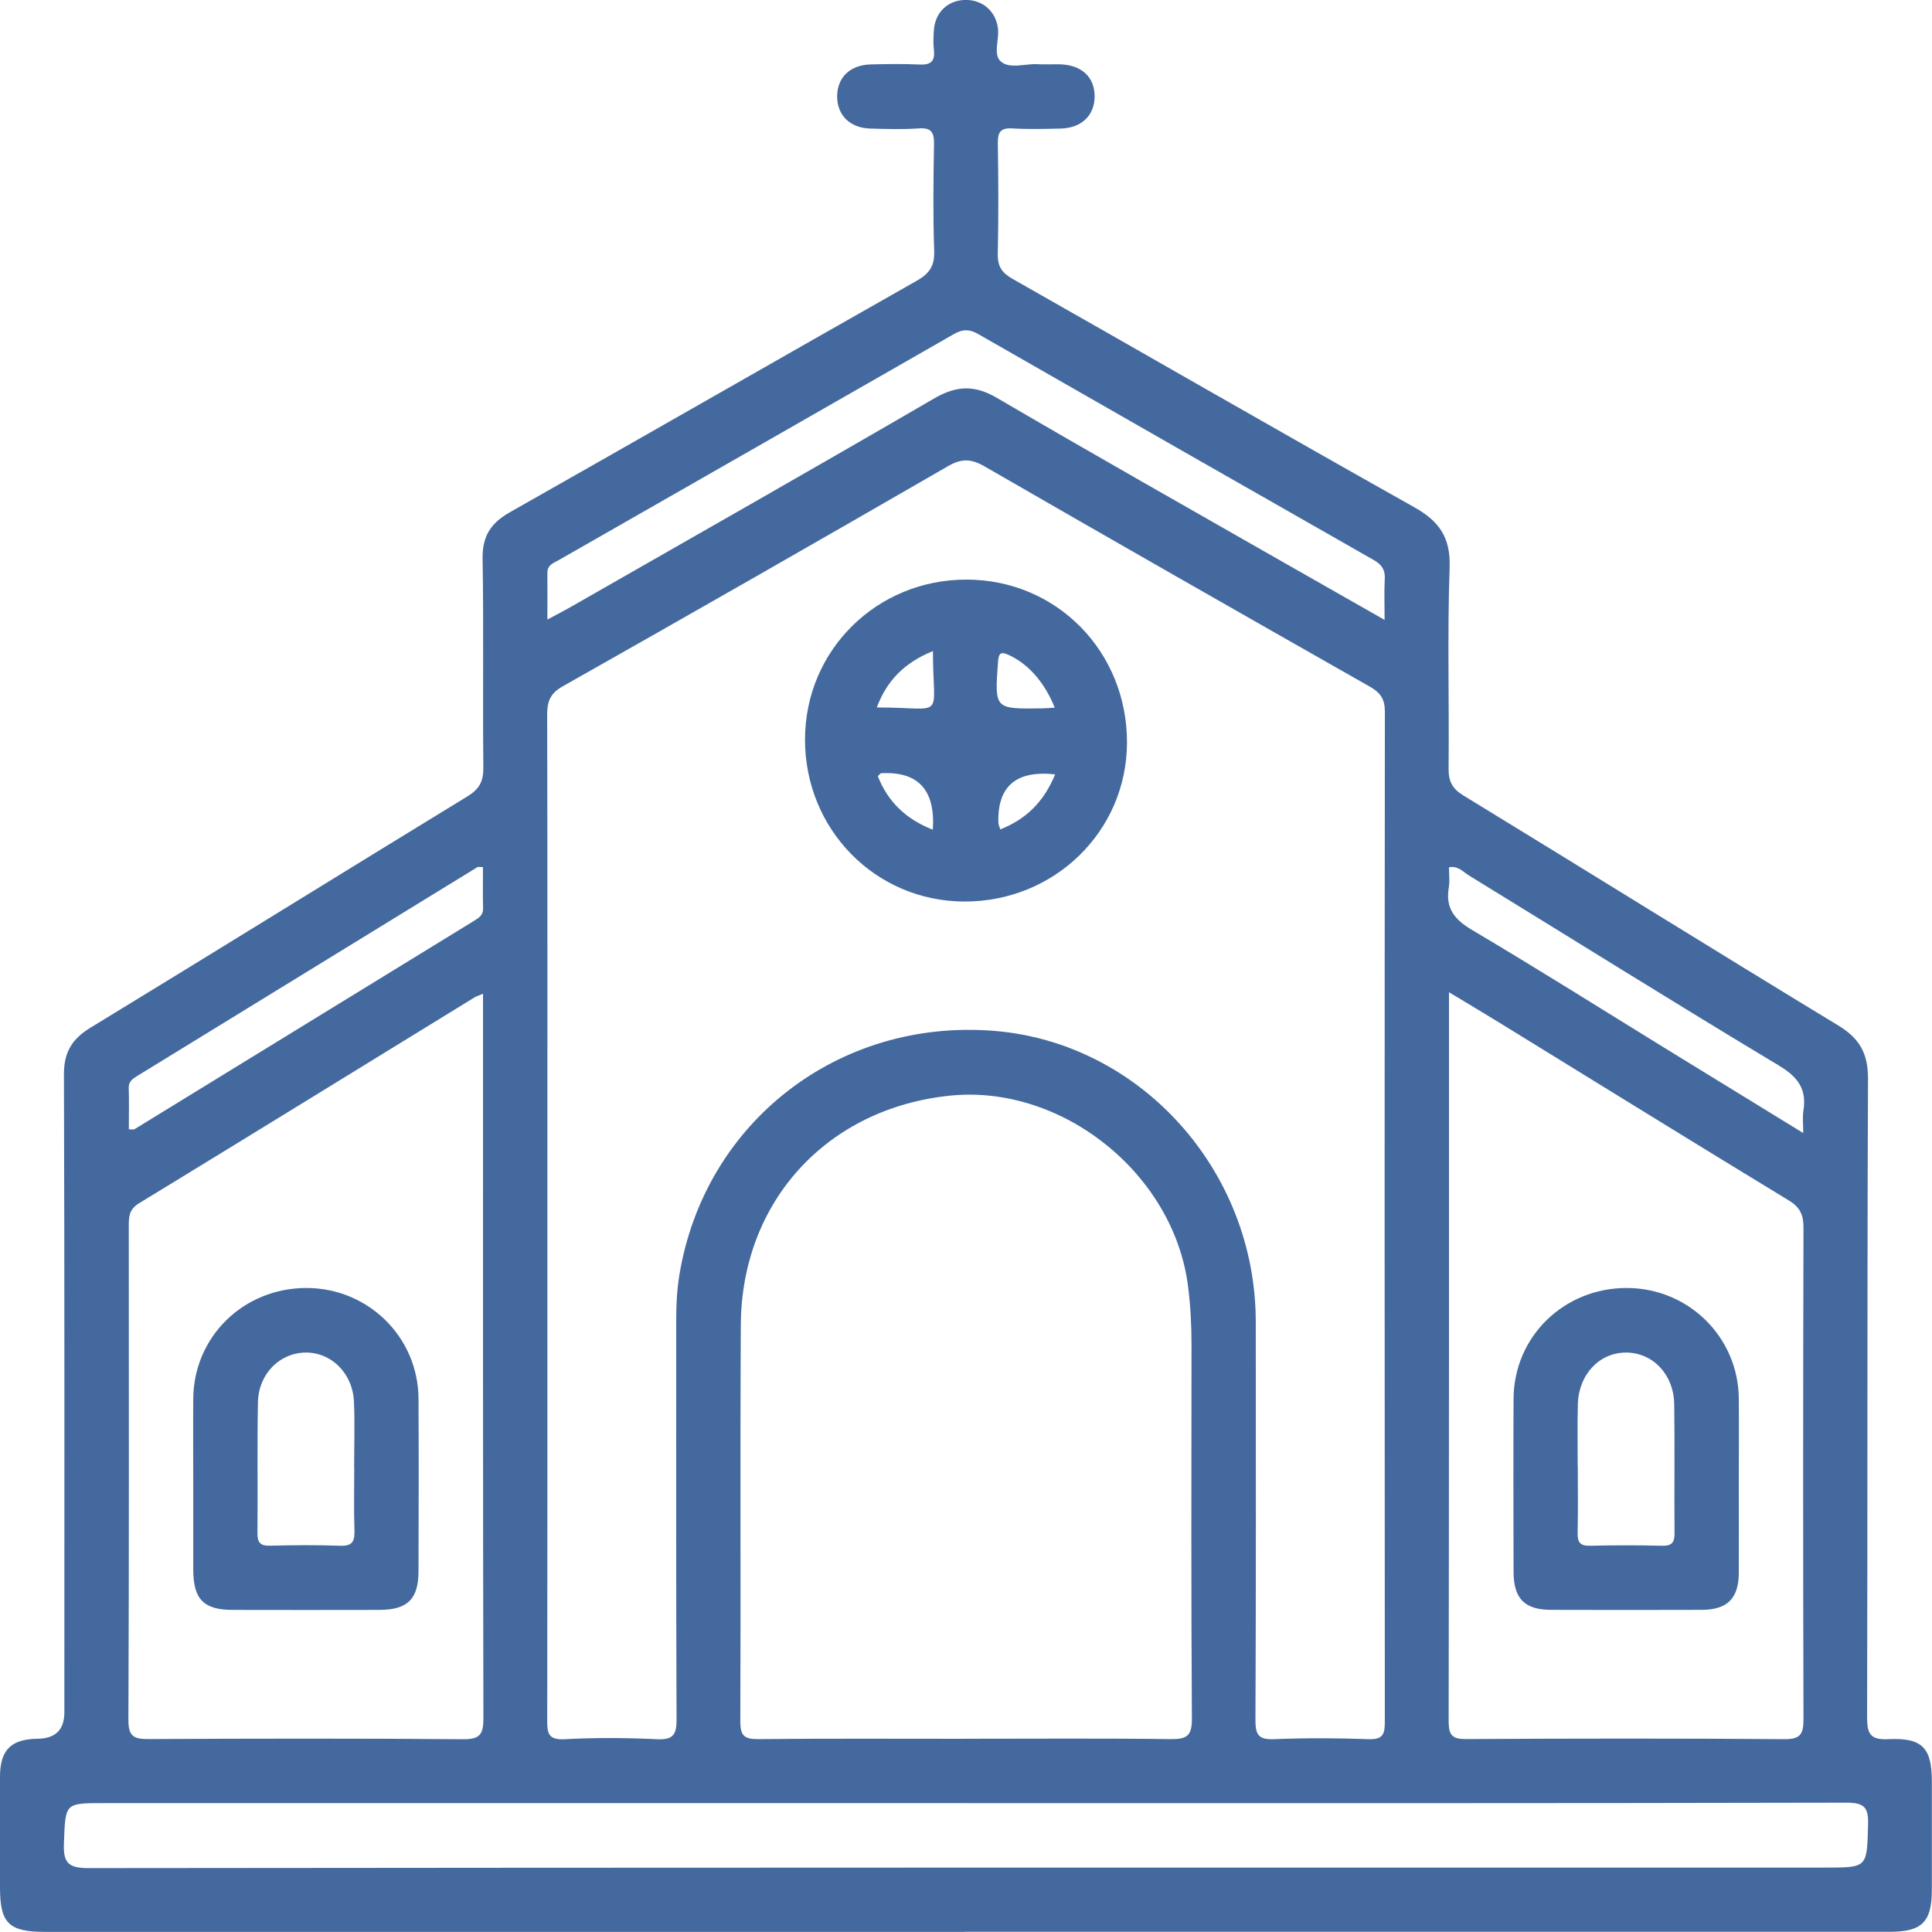
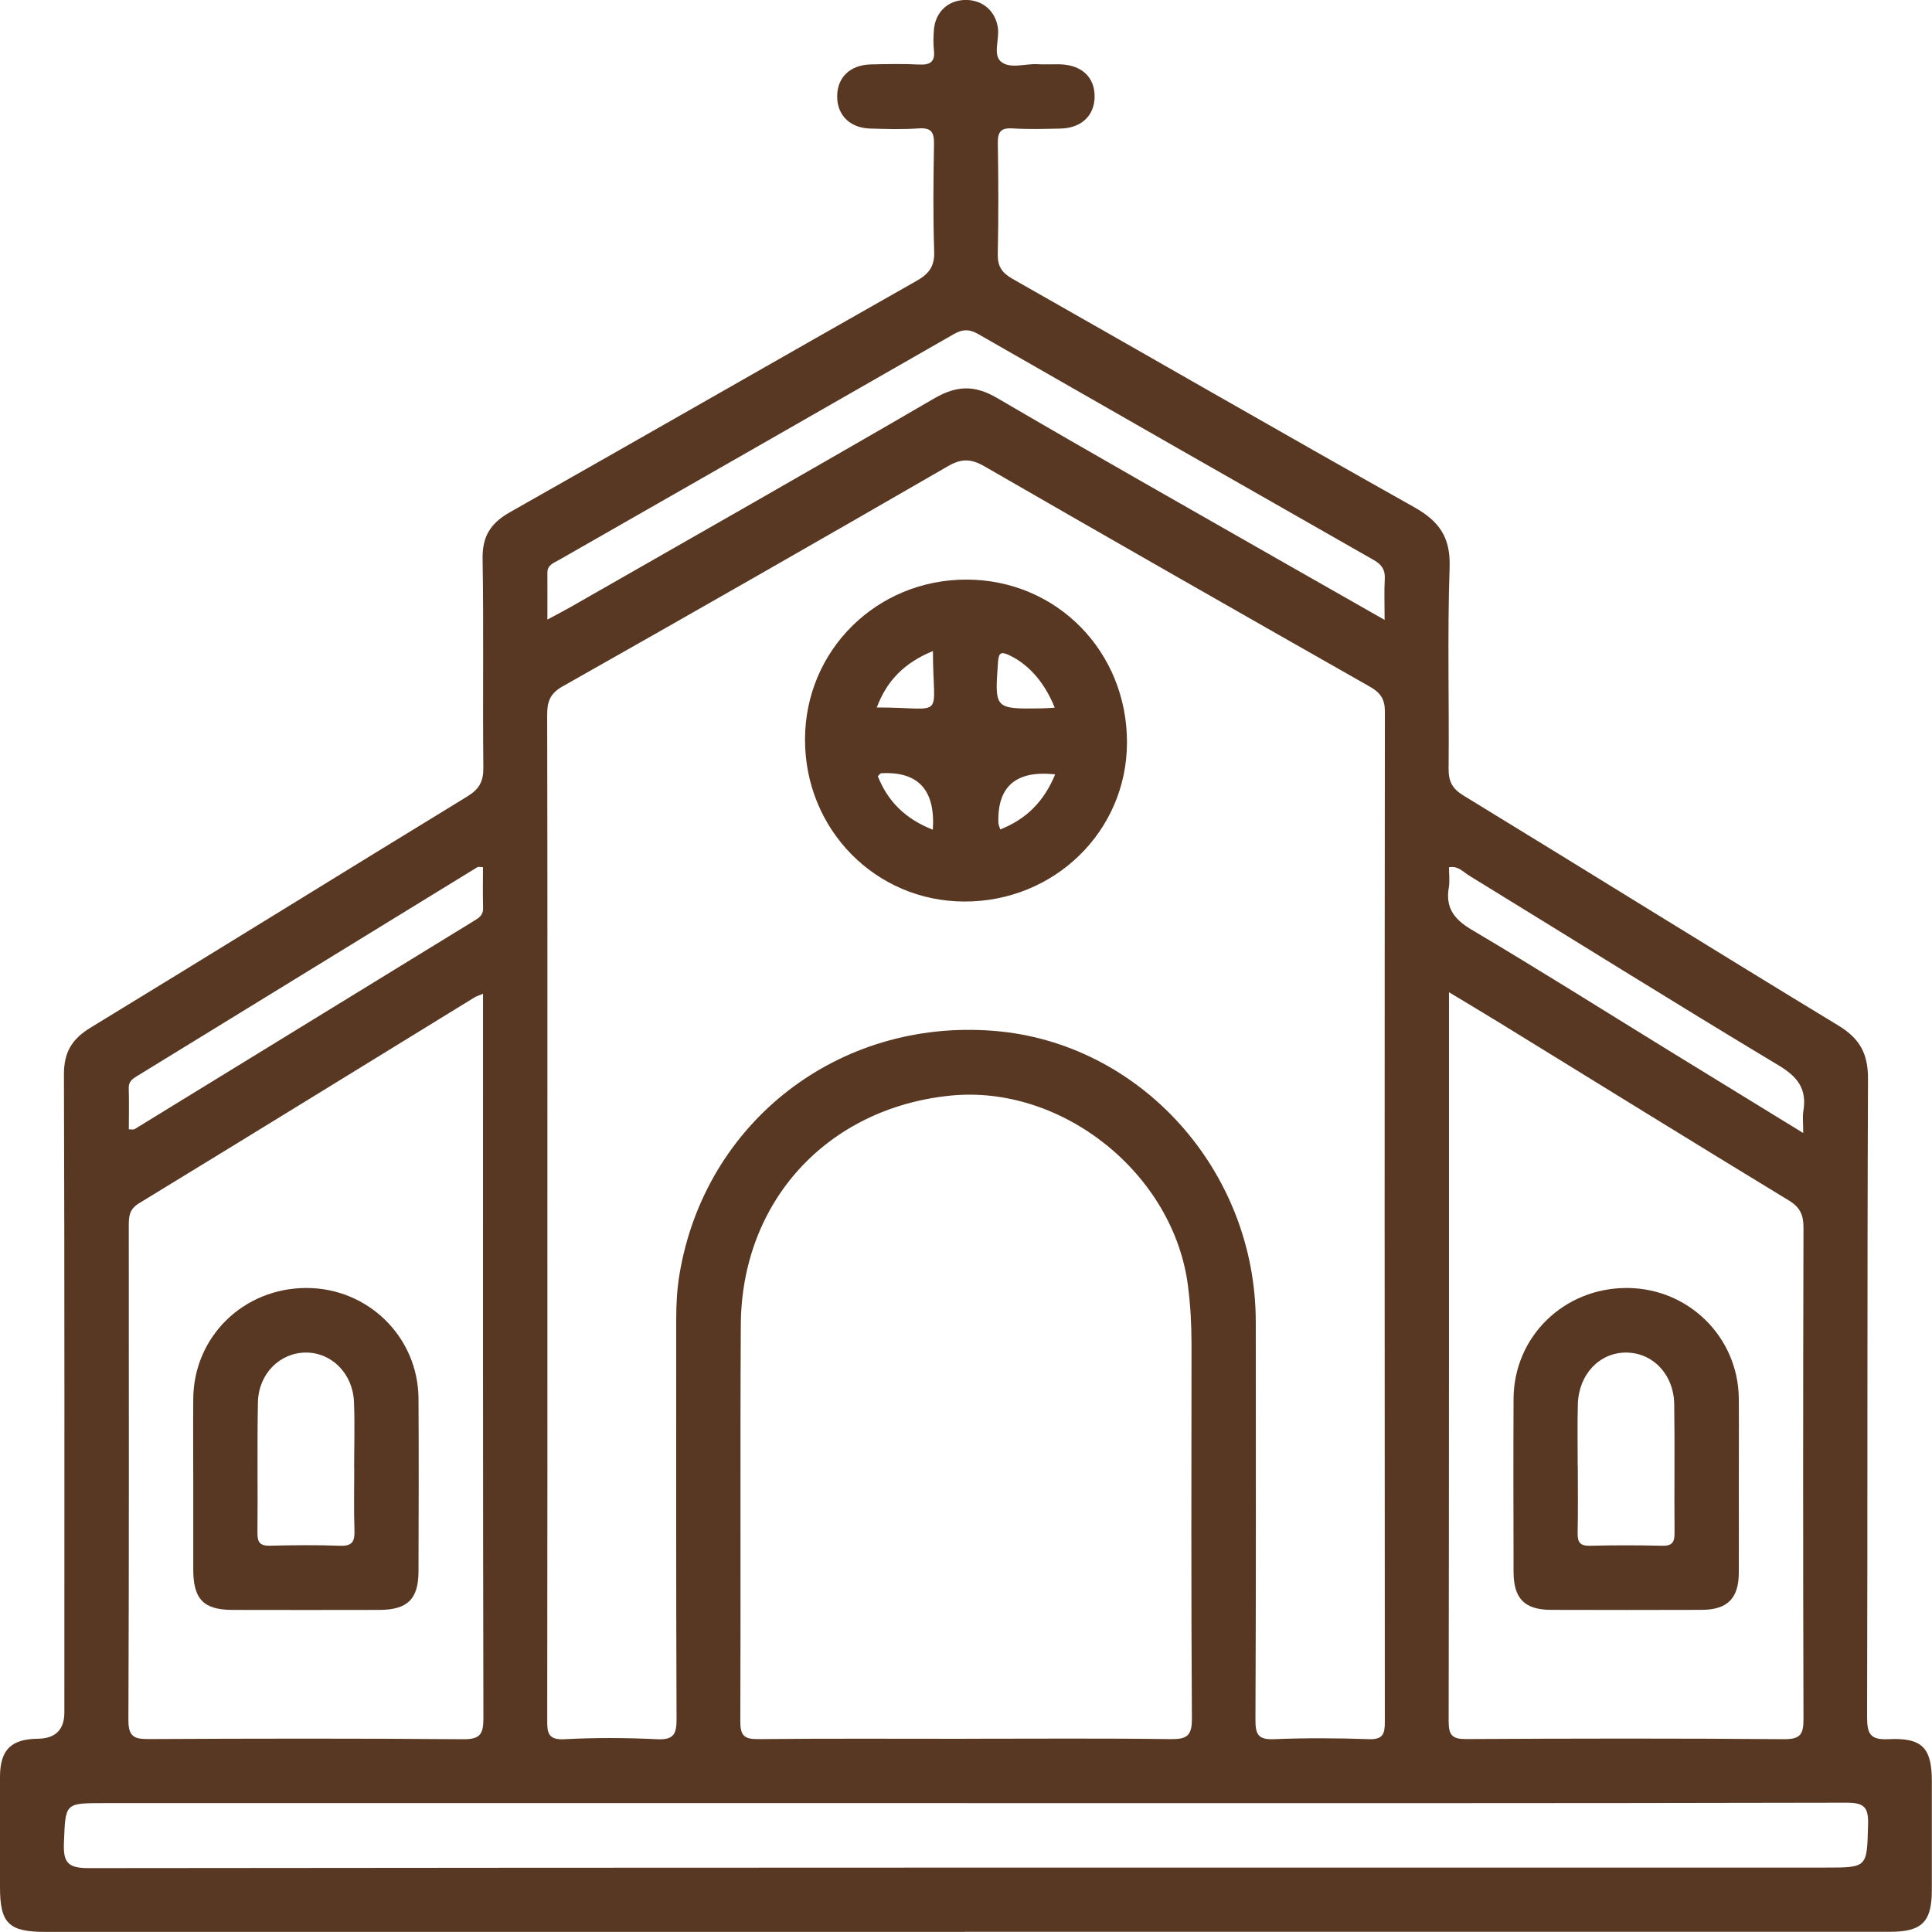
<svg xmlns="http://www.w3.org/2000/svg" id="Capa_2" viewBox="0 0 359.3 359.28">
  <defs>
-     <style>.cls-1{fill:#44699e;stroke-width:0px;}</style>
+     <style>.cls-1{fill:#583823;stroke-width:0px;}</style>
  </defs>
  <g id="Capa_1-2">
    <path class="cls-1" d="M179.4,359.28c-57,0-114,0-171,0-6.78,0-8.4-1.6-8.4-8.3,0-6.86-.02-13.72,0-20.58.02-4.97,2.06-6.98,7.02-7.04q4.95-.06,4.95-4.91c0-39.54.05-79.07-.08-118.61-.01-4.16,1.49-6.62,4.96-8.73,23.4-14.26,46.68-28.71,70.07-43,2.18-1.33,2.99-2.75,2.97-5.31-.14-12.97.08-25.94-.14-38.91-.07-4.2,1.55-6.63,5.08-8.63,25.25-14.29,50.41-28.74,75.65-43.04,2.35-1.33,3.35-2.74,3.25-5.52-.22-6.6-.15-13.22-.03-19.83.04-2.2-.43-3.17-2.86-2.99-2.98.21-5.98.11-8.98.03-3.8-.1-6.19-2.5-6.17-6.01.02-3.52,2.41-5.83,6.26-5.92,2.99-.07,5.99-.13,8.98.02,2.08.11,3-.51,2.75-2.69-.14-1.23-.09-2.5,0-3.74.25-3.31,2.61-5.53,5.84-5.58,3.23-.05,5.71,2.12,6.08,5.35.23,2.08-.93,4.83.52,6.09,1.69,1.47,4.53.37,6.86.51,1.37.08,2.74-.01,4.11.02,4.09.1,6.54,2.42,6.48,6.09-.06,3.48-2.49,5.77-6.33,5.86-2.99.07-5.99.15-8.98-.03-2.19-.13-2.72.71-2.69,2.77.11,6.86.14,13.72-.01,20.58-.05,2.32.77,3.51,2.76,4.64,24.9,14.12,49.7,28.43,74.66,42.44,4.67,2.62,6.8,5.61,6.61,11.2-.43,12.46-.07,24.94-.19,37.41-.02,2.4.67,3.74,2.77,5.03,23.27,14.21,46.42,28.63,69.73,42.78,4.01,2.44,5.52,5.26,5.5,9.95-.17,39.54-.06,79.07-.17,118.61,0,3.16.56,4.32,4.01,4.15,6.26-.31,8.03,1.65,8.03,7.81,0,6.74,0,13.47,0,20.21,0,5.97-1.83,7.8-7.77,7.8-57.37,0-114.75,0-172.12,0ZM101.8,226.12c0,31.19.02,62.37-.03,93.56,0,2.36-.04,3.95,3.22,3.77,5.72-.31,11.48-.28,17.21,0,3.08.15,3.64-.95,3.62-3.77-.1-24.82-.06-49.65-.06-74.47,0-2.74.15-5.45.6-8.19,4.71-28.31,29.55-47.61,58.45-45.31,27.27,2.17,48.71,25.96,48.73,54.1.02,24.7.05,49.4-.06,74.1-.01,2.76.62,3.65,3.48,3.53,5.85-.24,11.73-.21,17.58,0,2.63.09,3.01-.94,3-3.23-.05-62.62-.05-125.24.01-187.86,0-2.33-.81-3.52-2.78-4.64-23.93-13.59-47.84-27.23-71.68-40.98-2.48-1.43-4.26-1.49-6.76-.05-23.83,13.76-47.72,27.42-71.67,40.95-2.37,1.34-2.91,2.85-2.9,5.32.07,31.06.04,62.12.04,93.18ZM179.54,323.36c12.72,0,25.45-.1,38.17.07,3.04.04,3.97-.63,3.95-3.83-.15-23.2-.09-46.4-.07-69.6,0-3.62-.19-7.21-.65-10.81-2.65-20.93-23.46-37.6-44.34-35.42-22.82,2.38-38.7,19.68-38.83,42.64-.14,24.57.01,49.15-.09,73.72-.01,2.65.72,3.32,3.32,3.3,12.85-.13,25.7-.06,38.54-.06ZM269.47,184.54v3.09c0,44.16.02,88.31-.06,132.47,0,2.6.65,3.34,3.29,3.32,19.71-.11,39.42-.14,59.12.02,3.14.03,3.58-1.06,3.58-3.81-.09-30.44-.08-60.87,0-91.31,0-2.38-.61-3.78-2.73-5.07-17.99-10.94-35.88-22.02-53.81-33.05-2.93-1.8-5.89-3.56-9.38-5.67ZM89.83,184.81c-.94.4-1.3.5-1.6.69-20.8,12.78-41.57,25.59-62.41,38.3-1.9,1.16-1.87,2.63-1.87,4.39.01,30.56.06,61.12-.07,91.68-.01,3.18,1.13,3.56,3.83,3.55,19.46-.1,38.92-.13,58.37.03,3.21.03,3.83-.92,3.82-3.95-.1-43.66-.07-87.31-.07-130.97v-3.72ZM179.86,335.33c-53.51,0-107.02,0-160.53,0-7.35,0-7.14,0-7.44,7.38-.15,3.68.73,4.71,4.6,4.71,107.64-.12,215.29-.1,322.93-.1,7.93,0,7.77,0,7.99-7.94.09-3.21-.63-4.14-4.03-4.13-54.51.12-109.01.09-163.52.09ZM257.5,115.28c0-3.07-.1-5.32.03-7.55.11-1.73-.55-2.73-2.03-3.57-24.55-13.98-49.08-27.99-73.59-42.04-1.59-.91-2.84-.94-4.46-.02-24.5,14.05-49.03,28.05-73.55,42.07-.93.53-2.11.89-2.1,2.34.02,2.76,0,5.52,0,8.71,1.86-1,3.07-1.62,4.25-2.29,22.58-12.91,45.2-25.75,67.68-38.83,4.17-2.42,7.51-2.54,11.71-.08,17.71,10.37,35.59,20.47,53.41,30.65,6.02,3.44,12.05,6.86,18.64,10.61ZM23.96,210.02c.58,0,.87.09,1.04-.01,21.09-12.93,42.17-25.88,63.26-38.82.86-.53,1.62-1.05,1.58-2.28-.07-2.56-.02-5.12-.02-7.65-.59,0-.88-.09-1.04.01-21.09,12.93-42.16,25.88-63.24,38.82-.85.52-1.64,1.02-1.6,2.26.08,2.56.02,5.13.02,7.68ZM335.35,210.7c0-1.88-.15-3.02.03-4.11.67-4.07-1.03-6.32-4.62-8.47-19.29-11.58-38.37-23.52-57.55-35.29-1.09-.67-2.05-1.86-3.74-1.54,0,1.27.17,2.54-.03,3.75-.65,3.83,1.01,5.95,4.31,7.9,12.19,7.22,24.18,14.78,36.25,22.21,8.23,5.06,16.48,10.11,25.35,15.56Z" />
    <path class="cls-1" d="M179.77,107.79c16.75.03,29.87,13.39,29.82,30.36-.05,16.44-13.51,29.57-30.27,29.51-16.52-.05-29.64-13.42-29.61-30.16.03-16.58,13.35-29.74,30.05-29.71ZM173.5,121.08c-5.24,2.14-8.54,5.42-10.44,10.49,13.06-.01,10.45,2.63,10.44-10.49ZM196.15,131.6c-1.92-4.79-4.93-8.06-8.36-9.7-1.59-.76-2.06-.62-2.19,1.28-.62,8.68-.68,8.68,8.06,8.56.72-.01,1.44-.07,2.49-.13ZM173.48,154.31q.75-11.06-9.59-10.51c-.17,0-.33.27-.64.55,1.85,4.68,5.11,7.94,10.24,9.96ZM196.23,144.01q-10.86-1.18-10.56,8.99c0,.33.18.65.35,1.25,4.88-1.93,8.13-5.19,10.21-10.24Z" />
    <path class="cls-1" d="M323.37,276.14c0,5.48.03,10.97,0,16.45-.04,4.69-2.15,6.78-6.89,6.8-9.35.03-18.69.03-28.04,0-4.92-.02-6.95-2.09-6.96-7.09-.02-10.72-.05-21.44,0-32.15.06-11.59,9.38-20.65,21.09-20.62,11.45.03,20.69,9.13,20.8,20.54.05,5.36,0,10.72,0,16.08ZM293.43,272.7c0,4.11.06,8.23-.03,12.34-.04,1.69.38,2.47,2.26,2.43,4.49-.11,8.98-.11,13.46,0,1.84.04,2.32-.65,2.3-2.39-.07-7.98.06-15.96-.06-23.94-.09-5.55-3.99-9.58-8.94-9.6-4.95-.01-8.81,4.03-8.98,9.56-.11,3.86-.02,7.73-.03,11.6Z" />
    <path class="cls-1" d="M35.94,276.21c0-5.36-.04-10.72,0-16.08.09-11.58,9.39-20.63,21.11-20.6,11.44.03,20.71,9.14,20.78,20.56.07,10.72.03,21.44,0,32.15-.01,5.15-2.05,7.15-7.28,7.16-9.1.02-18.2.02-27.29,0-5.39-.01-7.31-1.98-7.32-7.49-.01-5.23,0-10.47,0-15.7ZM65.88,273.05h-.02c0-4.11.14-8.24-.03-12.34-.22-5.29-4.18-9.2-8.97-9.17-4.82.03-8.78,3.94-8.89,9.24-.16,8.1-.01,16.21-.09,24.31-.02,1.76.5,2.41,2.32,2.37,4.36-.11,8.73-.15,13.09.01,2.25.08,2.69-.84,2.63-2.83-.13-3.86-.04-7.73-.04-11.59Z" />
  </g>
</svg>
